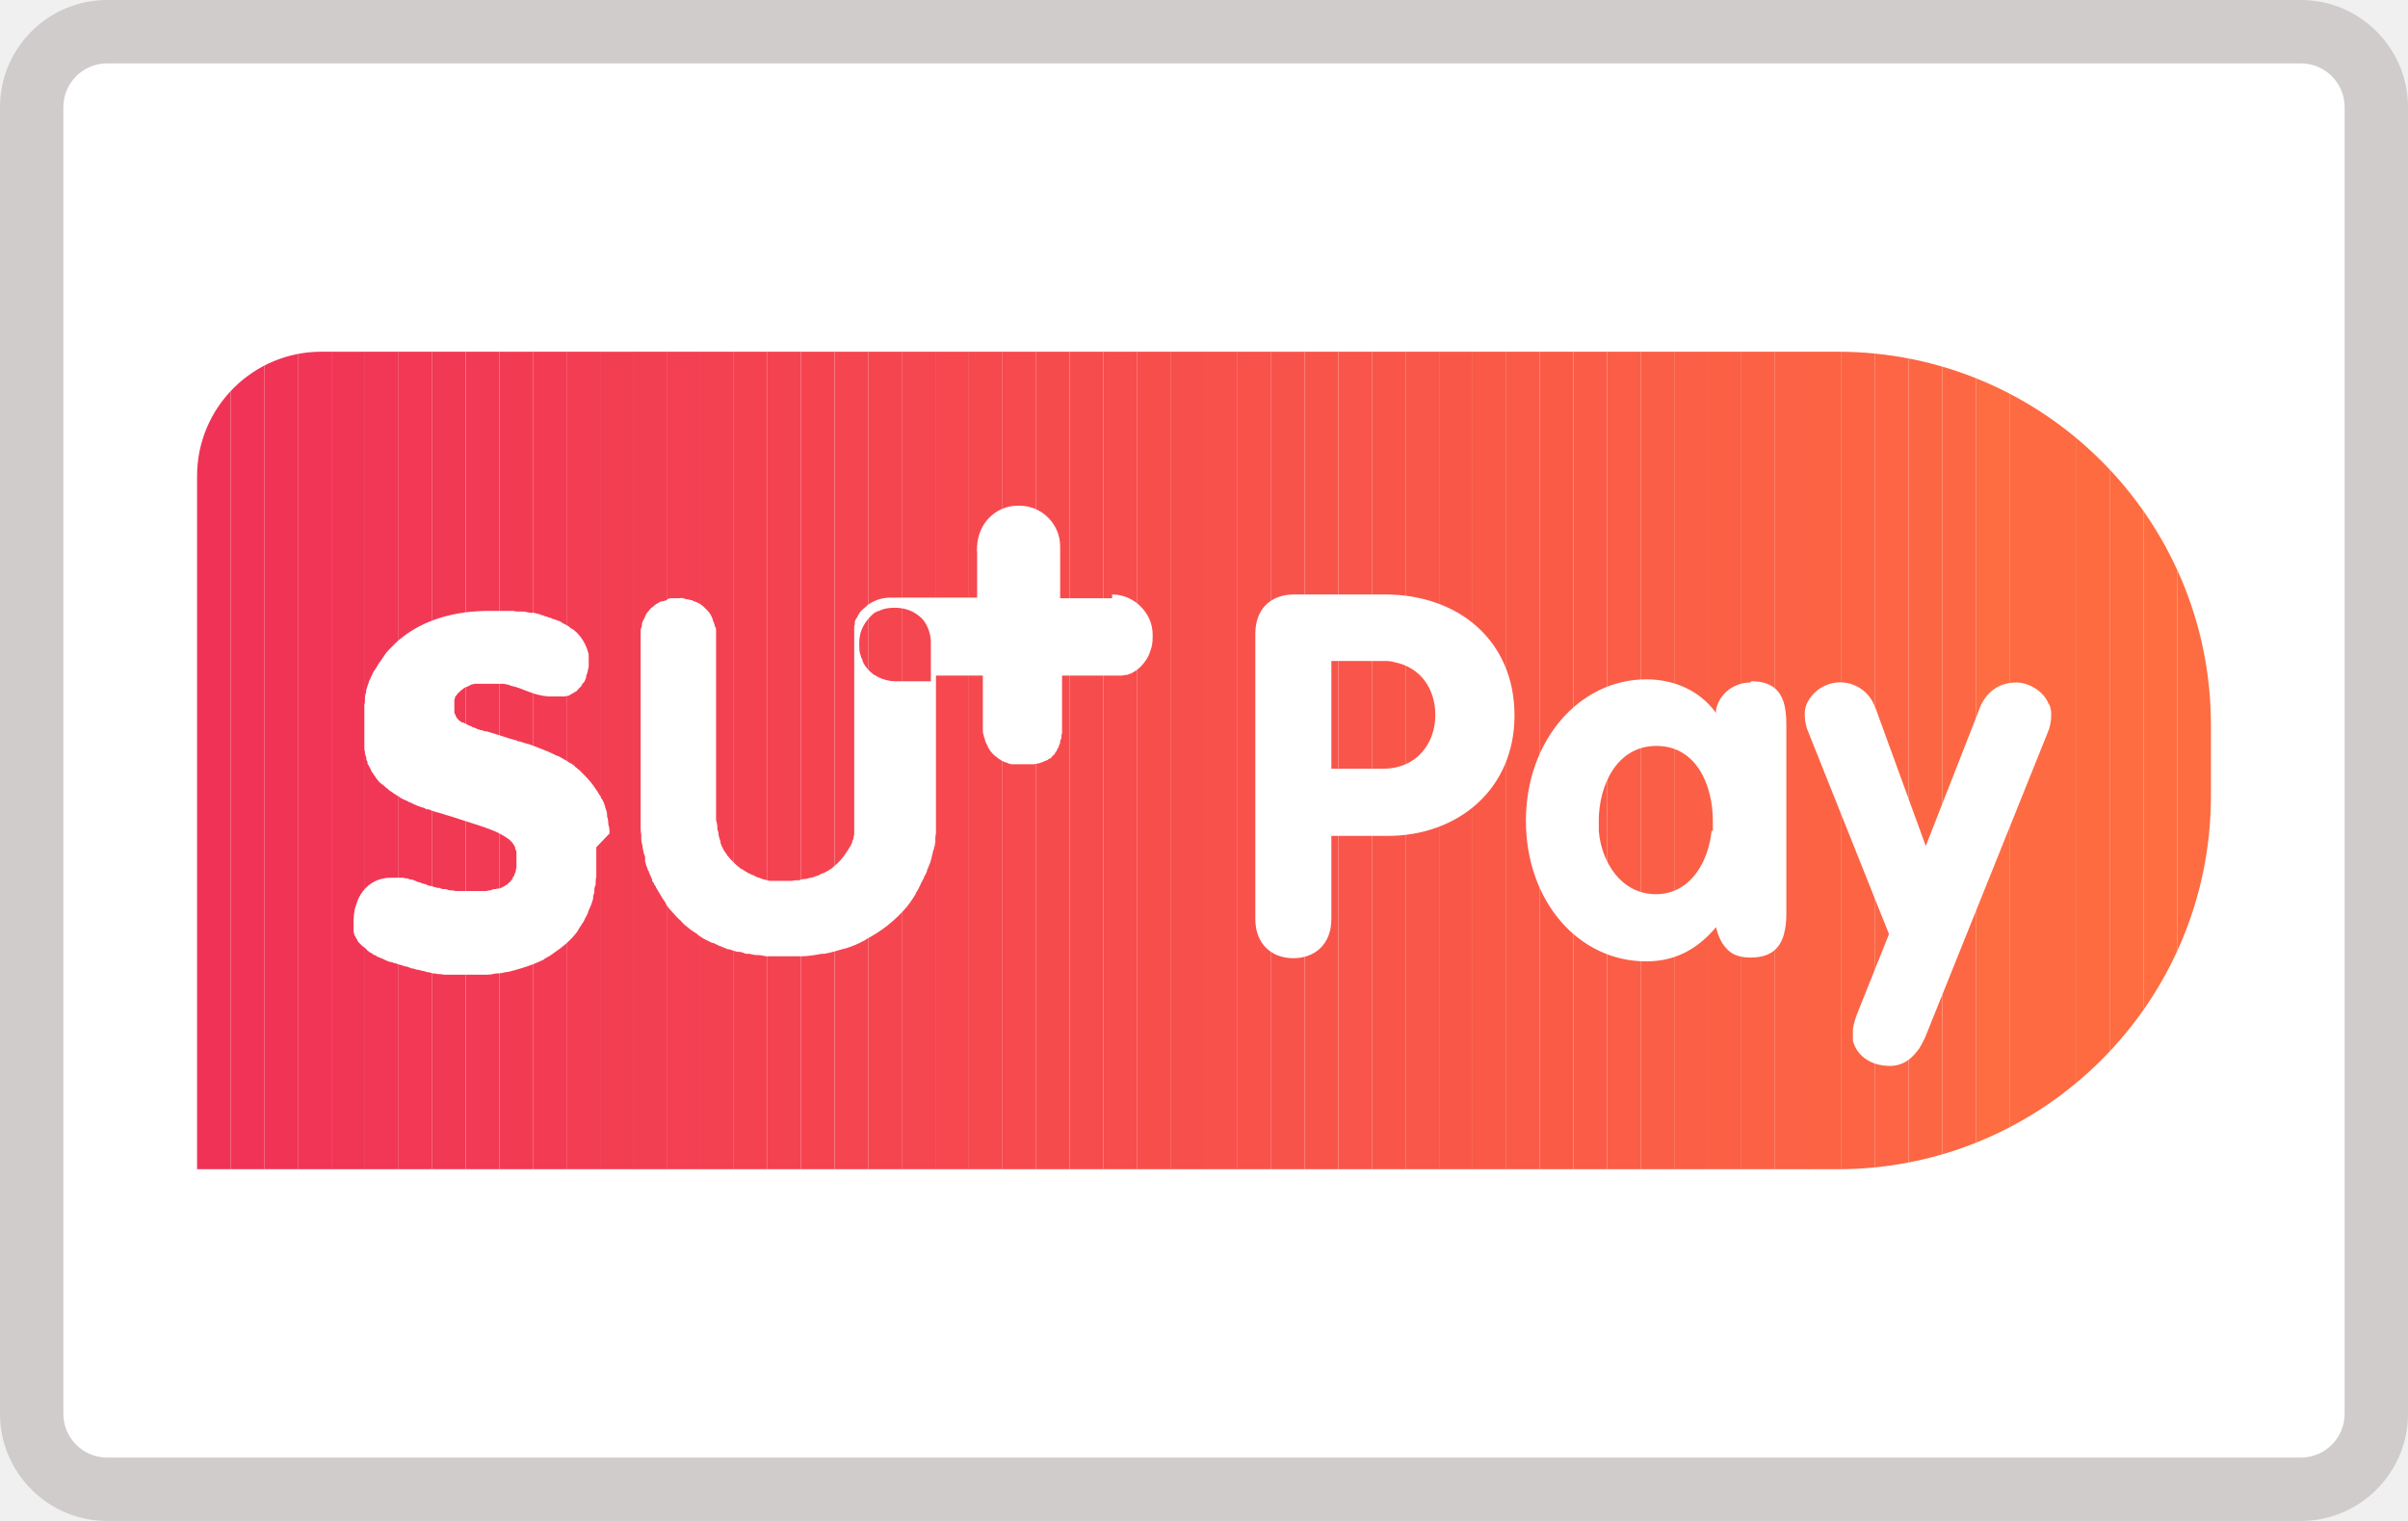
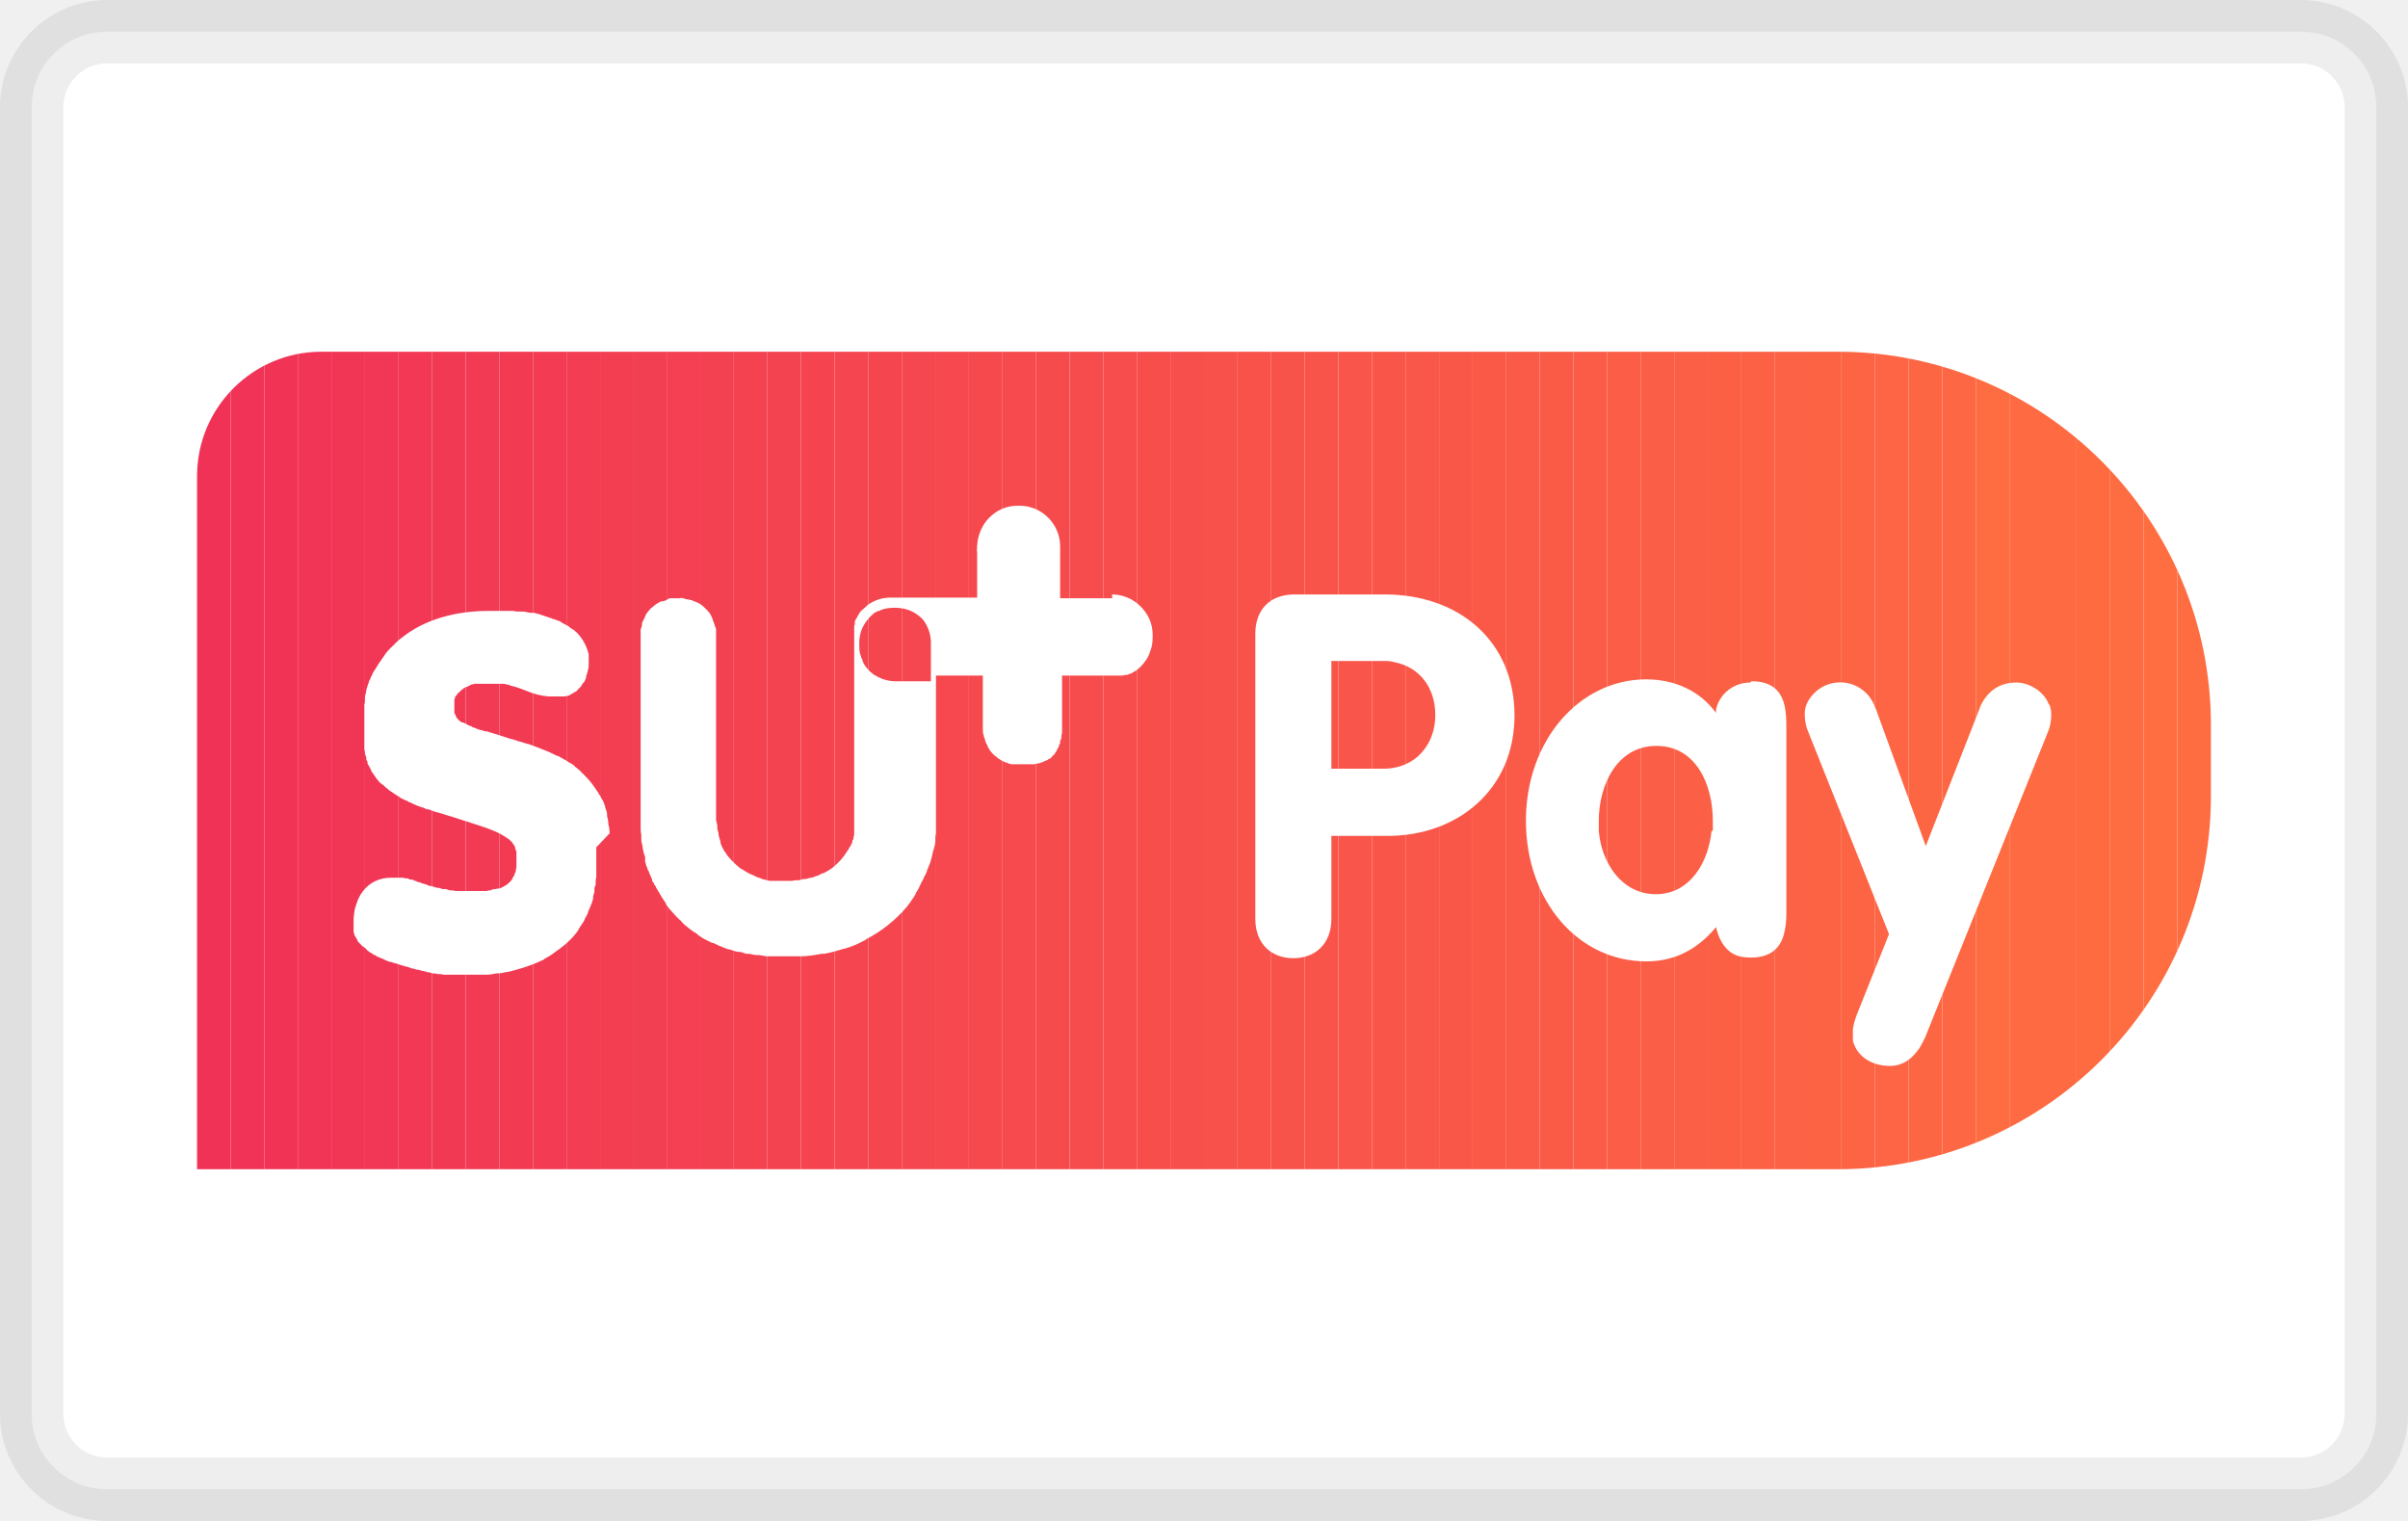
<svg xmlns="http://www.w3.org/2000/svg" id="Capa_1" width="38" height="24" viewBox="0 0 38 24" role="img" aria-labelledby="pi-sumas-pay">
  <defs>
    <clipPath id="clippath">
      <path fill="none" d="M5.07 5.55H29c3.25 0 5.89 2.64 5.89 5.89v1.12c0 3.25-2.64 5.89-5.89 5.89H3.11V7.51c0-1.08.88-1.96 1.96-1.96z" />
    </clipPath>
  </defs>
  <path fill="#fff" d="M1.69.5h34.62c.66 0 1.19.53 1.19 1.19v20.62c0 .66-.53 1.19-1.19 1.19H1.69c-.66 0-1.19-.53-1.19-1.19V1.69C.5 1.03 1.03.5 1.69.5z" />
-   <path fill="#d0cccc" d="M36.31 1c.38 0 .69.31.69.69v20.62c0 .38-.31.69-.69.69H1.69c-.38 0-.69-.31-.69-.69V1.69c0-.38.31-.69.69-.69h34.62m0-1H1.69C.76 0 0 .76 0 1.69v20.62C0 23.24.76 24 1.69 24h34.62c.93 0 1.69-.76 1.69-1.69V1.69C38 .76 37.24 0 36.31 0z" />
+   <path fill="#000" opacity=".07" d="M36.31 1c.38 0 .69.31.69.69v20.62c0 .38-.31.69-.69.69H1.69c-.38 0-.69-.31-.69-.69V1.69c0-.38.31-.69.69-.69h34.62m0-1H1.69C.76 0 0 .76 0 1.69v20.62C0 23.24.76 24 1.69 24h34.62c.93 0 1.69-.76 1.69-1.69V1.69C38 .76 37.24 0 36.31 0z" />
  <g clip-path="url(#clippath)">
    <path fill="#f03257" d="M3.11 5.55h.53v12.9h-.53z" />
    <path fill="#f03357" d="M3.64 5.55h.53v12.9h-.53z" />
    <path fill="#f13456" d="M4.17 5.55h.53v12.9h-.53z" />
    <path fill="#f13556" d="M4.7 5.55h.53v12.9H4.7z" />
    <path fill="#f13655" d="M5.23 5.55h.53v12.9h-.53z" />
    <path fill="#f13755" d="M5.76 5.55h.53v12.9h-.53z" />
    <path fill="#f23855" d="M6.29 5.55h.53v12.9h-.53z" />
    <path fill="#f23954" d="M6.82 5.55h.53v12.9h-.53z" />
    <path fill="#f23a54" d="M7.35 5.55h.53v12.9h-.53z" />
    <path fill="#f23b53" d="M7.88 5.55h.53v12.9h-.53z" />
    <path fill="#f33c53" d="M8.41 5.55h.53v12.9h-.53z" />
    <path fill="#f33d53" d="M8.94 5.55h.53v12.9h-.53z" />
    <path fill="#f33e52" d="M9.47 5.55H10v12.9h-.53z" />
    <path fill="#f33f52" d="M9.99 5.55h.53v12.9h-.53z" />
    <path fill="#f44052" d="M10.52 5.55h.53v12.9h-.53z" />
    <path fill="#f44151" d="M11.05 5.55h.53v12.9h-.53z" />
    <path fill="#f44251" d="M11.58 5.55h.53v12.9h-.53z" />
    <path fill="#f44350" d="M12.11 5.55h.53v12.9h-.53z" />
    <path fill="#f54450" d="M12.64 5.55h.53v12.9h-.53z" />
    <path fill="#f54550" d="M13.17 5.55h.53v12.9h-.53z" />
    <path fill="#f5464f" d="M13.7 5.55h.53v12.9h-.53z" />
    <path fill="#f5474f" d="M14.23 5.55h.53v12.9h-.53z" />
    <path fill="#f6484e" d="M14.76 5.55h.53v12.9h-.53z" />
    <path fill="#f6494e" d="M15.29 5.55h.53v12.9h-.53z" />
    <path fill="#f64a4e" d="M15.82 5.55h.53v12.9h-.53z" />
    <path fill="#f64b4d" d="M16.35 5.55h.53v12.9h-.53z" />
    <path fill="#f74c4d" d="M16.88 5.55h.53v12.9h-.53z" />
    <path fill="#f74d4c" d="M17.41 5.55h.53v12.9h-.53z" />
    <path fill="#f74e4c" d="M17.94 5.55h.53v12.9h-.53z" />
    <path fill="#f74f4c" d="M18.47 5.55H19v12.9h-.53z" />
    <path fill="#f8514b" d="M19 5.55h.53v12.9H19z" />
    <path fill="#f8524b" d="M19.53 5.55h.53v12.9h-.53z" />
    <path fill="#f8534b" d="M20.06 5.55h.53v12.9h-.53z" />
    <path fill="#f8544a" d="M20.59 5.55h.53v12.9h-.53z" />
    <path fill="#f9554a" d="M21.12 5.55h.53v12.9h-.53z" />
    <path fill="#f95649" d="M21.65 5.55h.53v12.9h-.53z" />
    <path fill="#f95749" d="M22.18 5.55h.53v12.9h-.53z" />
    <path fill="#f95849" d="M22.71 5.55h.53v12.9h-.53z" />
    <path fill="#fa5948" d="M23.24 5.55h.53v12.9h-.53z" />
    <path fill="#fa5a48" d="M23.77 5.55h.53v12.9h-.53z" />
    <path fill="#fa5b47" d="M24.3 5.55h.53v12.9h-.53z" />
    <path fill="#fa5c47" d="M24.83 5.55h.53v12.9h-.53z" />
    <path fill="#fb5d47" d="M25.36 5.55h.53v12.9h-.53z" />
    <path fill="#fb5e46" d="M25.89 5.55h.53v12.9h-.53z" />
    <path fill="#fb5f46" d="M26.42 5.55h.53v12.9h-.53z" />
    <path fill="#fb6045" d="M26.95 5.55h.53v12.9h-.53z" />
    <path fill="#fc6145" d="M27.48 5.55h.53v12.9h-.53z" />
    <path fill="#fc6245" d="M28.01 5.55h.53v12.9h-.53z" />
    <path fill="#fc6344" d="M28.53 5.55h.53v12.9h-.53z" />
    <path fill="#fc6444" d="M29.06 5.55h.53v12.9h-.53z" />
    <path fill="#fd6544" d="M29.59 5.55h.53v12.9h-.53z" />
    <path fill="#fd6643" d="M30.12 5.55h.53v12.9h-.53z" />
    <path fill="#fd6743" d="M30.65 5.55h.53v12.9h-.53z" />
    <path fill="#fe6c41" d="M31.18 5.55h.53v12.9h-.53z" />
    <path fill="#fe6a42" d="M31.71 5.55h.53v12.9h-.53zM32.24 5.55h.53v12.9h-.53z" />
    <path fill="#fe6b41" d="M32.77 5.55h.53v12.9h-.53z" />
    <path fill="#fe6c41" d="M33.3 5.55h.53v12.9h-.53z" />
    <path fill="#ff6e40" d="M33.83 5.55h.53v12.9h-.53z" />
    <path fill="#fe6c41" d="M34.36 5.55h.53v12.9h-.53z" />
  </g>
  <path fill="#fff" d="M17.55 9.44h-.82v-.73-.09c0-.35-.29-.64-.64-.64h-.03c-.18 0-.33.07-.45.19-.11.11-.18.27-.19.44s0 .06 0 .09v.73h-1.37a.61.61 0 00-.3.08c-.03.02-.06.03-.08.06-.02.02-.04.03-.06.05l-.04.04s0 .01-.01.02c0 .01-.02.02-.02.03 0 0 0 .01-.01.02 0 .01-.01.02-.02.03 0 0 0 .02-.01.02 0 .01-.01.02-.01.03v.03c0 .01 0 .02-.01.04V13.16c0 .01 0 .03-.01.04v.02c0 .02-.01.03-.02.05v.01c0 .02-.01.03-.02.05 0 .02-.02.03-.03.05 0 .02-.02.03-.03.05-.06.1-.14.19-.23.26-.02.02-.05.03-.07.05h-.01c-.02.02-.05.03-.07.04h-.01c-.03.01-.05.03-.08.04h-.01c-.03.01-.05.02-.08.03h-.01c-.03 0-.06.02-.09.02h-.01c-.03 0-.06.01-.09.02h-.01c-.03 0-.07 0-.1.01H12.16c-.03 0-.06-.01-.09-.02-.03 0-.06-.02-.09-.03 0 0-.02 0-.03-.01-.02 0-.04-.02-.06-.03 0 0-.02 0-.03-.01-.03-.01-.06-.03-.08-.04-.03-.02-.05-.03-.08-.05 0 0-.01 0-.02-.01-.02-.02-.05-.04-.07-.06l-.01-.01-.06-.06-.01-.01c-.02-.02-.04-.05-.06-.07 0 0 0-.01-.01-.02-.02-.03-.04-.05-.05-.08-.02-.03-.03-.06-.04-.09v-.02c-.01-.03-.02-.06-.03-.1v-.02c0-.03-.02-.06-.02-.09v-.02c0-.04-.01-.07-.02-.11v-.03V10.09v-.1-.03c0-.03 0-.06-.02-.08 0-.03-.02-.06-.03-.09v-.01c-.01-.02-.02-.05-.03-.07a.304.304 0 00-.05-.07l-.06-.06a.377.377 0 00-.15-.09c-.01 0-.03-.01-.04-.02-.01 0-.03 0-.05-.01-.03 0-.06-.01-.09-.02s-.04 0-.06 0h-.09-.02c-.03 0-.06 0-.08.02s-.05.02-.08.03h-.02s-.05.03-.07.04-.06.05-.09.07c-.02.02-.03.04-.05.06-.02.02-.03.04-.04.07s-.02.04-.03.06-.02.04-.02.07c0 .02-.01.05-.02.07v3.12c0 .04 0 .08.01.12v.07c0 .04.01.08.02.11 0 .02 0 .04.01.06 0 .04.02.08.03.11v.06c0 .01 0 .03.01.04 0 .03.02.06.03.09 0 .02.01.03.02.04 0 .01 0 .02.01.03 0 .02.02.04.02.05 0 .01.01.03.02.04v.02c0 .02.02.03.03.05 0 .02.02.04.03.05V14l.09.15c.02.04.05.07.07.11v.01c.02.03.04.05.06.08l.02.02s.06.07.09.1l.03.03c.02.02.04.03.05.05l.02.02.02.02c.06.05.12.1.19.14 0 0 .02.01.02.02l.09.06s.01 0 .02.01l.12.06h.02c.03.02.07.03.1.05.01 0 .02 0 .03.01.03.01.07.03.1.04h.02c.04.01.08.03.13.04h.03c.03 0 .07.02.1.03h.04c.04 0 .08.02.12.02h.02c.05 0 .09.01.14.02h.55c.11 0 .22-.02.33-.04h.04c.11-.02.21-.05.31-.08.01 0 .02 0 .04-.01.1-.03.19-.07.28-.12.01 0 .02-.01.03-.02.25-.13.46-.3.64-.51.02-.03.04-.05.06-.08 0 0 .01-.02.02-.03.01-.02.03-.04.04-.06 0-.01.02-.02.02-.04.01-.02.02-.04.03-.05 0-.01.02-.03.02-.04l.03-.06c0-.01.01-.03.02-.04l.03-.06c0-.01.01-.03.02-.04.01-.02.02-.04.03-.07 0-.01 0-.02.01-.03.01-.03.03-.07.04-.1.01-.03.02-.07.03-.11 0-.01 0-.02.01-.04 0-.02.01-.05.02-.07 0-.01 0-.03.01-.04 0-.02.01-.05.01-.07v-.05c0-.02 0-.05.01-.07v-.05-.08-.05-.08-.04V10.66h-.6-.02H15.51v.85c0 .03 0 .06.01.08s0 .04.02.06c0 .01 0 .03.01.04 0 .02.01.03.02.05.03.08.08.15.15.2.03.03.07.05.1.07.02 0 .03.02.05.02.02 0 .03.01.05.02.02 0 .03.01.05.01H16.28c.03 0 .05 0 .08-.01h.01c.05-.01.1-.03.14-.05.02 0 .03-.02.05-.03h.01c.01 0 .02-.02.03-.03l.01-.01.04-.04v-.01c.01-.01.02-.03.03-.04v-.01c.01-.02.02-.03.03-.05v-.01c0-.02.02-.03.02-.05v-.02c0-.02.01-.03.02-.05v-.03c0-.02 0-.03.01-.05v-.03-.03-.02-.83H17.7c.02 0 .03 0 .05-.01h.03c.02 0 .04-.02.06-.02.03-.01.05-.03.07-.04 0 0 .01 0 .02-.01.02-.02.04-.03.06-.05.07-.07.13-.15.16-.25.03-.07.04-.15.04-.23v-.03c0-.18-.07-.33-.19-.45a.636.636 0 00-.45-.19zm-2.87 1.31h-.51a.62.62 0 01-.37-.1c-.01 0-.02-.01-.03-.02a.521.521 0 01-.14-.16c0-.01-.02-.03-.02-.05s-.01-.03-.02-.04c0-.01 0-.03-.01-.04-.02-.05-.02-.11-.02-.18 0-.04 0-.08.01-.12v-.01c.03-.15.12-.27.23-.36l.06-.03h.01s.02 0 .02-.01c.07-.03.15-.04.23-.04.14 0 .27.04.37.12.02.01.03.03.05.04 0 0 .01.02.02.02a.603.603 0 01.13.4v.58zm-5.06 2.4s0-.09-.02-.14v-.02a.36.36 0 00-.02-.11v-.03c0-.04-.02-.08-.03-.11v-.01c-.01-.03-.02-.07-.04-.1 0-.01-.01-.02-.02-.03a.161.161 0 00-.04-.07c-.01-.03-.03-.05-.05-.08-.05-.08-.11-.15-.18-.22l-.06-.06-.02-.02c-.02-.01-.03-.03-.05-.04 0 0-.02-.01-.02-.02-.02-.02-.04-.03-.07-.05 0 0-.01 0-.02-.01 0 0-.02-.01-.03-.02-.05-.03-.09-.05-.14-.08H8.8c-.05-.02-.1-.05-.15-.07l-.15-.06c-.05-.02-.11-.04-.16-.06h-.01c-.04-.01-.09-.03-.13-.04-.02 0-.04-.01-.06-.02-.03 0-.05-.02-.08-.02-.15-.05-.28-.09-.38-.12h-.02c-.02 0-.05-.02-.07-.02-.01 0-.02 0-.03-.01-.02 0-.04-.01-.05-.02 0 0-.02 0-.03-.01-.02 0-.03-.01-.04-.02 0 0-.02 0-.03-.01-.01 0-.03-.01-.04-.02 0 0-.01 0-.02-.01-.01 0-.02-.01-.04-.02h-.02a.27.27 0 01-.08-.07c0-.01-.02-.02-.02-.04 0-.01-.01-.02-.02-.04v-.04-.01-.05-.04-.02-.03-.01c0-.01 0-.02.01-.03v-.01c0-.01 0-.02.02-.03 0-.01.01-.02.02-.03 0-.01.02-.02.03-.03l.03-.03s.03-.02.04-.03c.01 0 .02-.02.04-.02.01 0 .03-.01.04-.02.01 0 .03-.01.04-.02.01 0 .03 0 .04-.01H7.92c.03 0 .05 0 .07.01.03 0 .05.01.07.02.1.02.19.06.27.09.1.04.2.07.33.08H8.9c.01 0 .03 0 .04-.01h.02c.02 0 .04-.02.06-.03.02-.01.04-.02.05-.03 0 0 .01 0 .02-.01.01 0 .02-.02.03-.03l.02-.02.03-.03.01-.02c.01-.02.02-.03.04-.05.01-.02.02-.04.03-.07v-.02c.02-.05.03-.1.04-.15v-.02-.08-.07c0-.02 0-.04-.01-.06a.703.703 0 00-.18-.31l-.01-.01c-.02-.01-.03-.03-.05-.04 0 0-.01 0-.02-.01-.02-.01-.04-.03-.05-.04 0 0-.01 0-.02-.01a.746.746 0 01-.12-.07s-.02 0-.03-.01c-.02 0-.04-.02-.06-.02-.02 0-.03-.01-.05-.02-.02 0-.04-.01-.06-.02-.02 0-.04-.01-.06-.02-.02 0-.04-.01-.06-.02-.03 0-.06-.02-.09-.02h-.04c-.04 0-.08-.02-.13-.02H8.2c-.03 0-.07 0-.1-.01h-.39c-.53 0-1.03.14-1.39.44-.03.02-.06.05-.09.08l-.02.02-.08.08a.55.55 0 00-.07.09s-.01.02-.02.03c-.02.03-.04.06-.07.1-.02.03-.03.06-.05.08 0 .01-.01.02-.02.03l-.03.06c0 .01-.01.02-.02.04 0 .02-.02.04-.03.07 0 .01 0 .02-.01.03l-.03.1v.01c0 .03-.02.07-.02.1v.04c0 .03 0 .05-.01.08V11.8c0 .02 0 .04.01.06v.02c0 .02.01.05.02.07v.02c0 .02.01.04.02.05v.02c0 .02.01.03.02.04 0 0 0 .01.01.02 0 .01.02.03.02.04 0 0 0 .01.01.02 0 .02.02.03.03.05.03.04.05.08.08.11.01.02.03.03.04.04l.02.02h.01c.02.02.05.05.08.07l.02.02s.02.01.03.02c0 0 .02.01.03.02.01 0 .02.02.03.02 0 0 .02.01.03.02.02.01.04.02.06.04l.06.03s.01 0 .02.01c.02 0 .04.02.06.03h.01l.06.03c.02.01.05.02.07.03.02 0 .04.02.06.02.02 0 .05.02.07.03h.03c.07.03.14.05.22.07.05.02.1.03.16.05.3.1.56.17.74.26.05.03.09.05.13.08.02.01.04.03.05.04.01.01.03.03.04.05.01.01.02.03.03.05v.02c0 .01.01.03.02.04v.24c0 .02 0 .04-.01.05v.02c0 .02-.01.03-.02.05v.01c0 .02-.02.03-.03.05v.01s-.01.02-.02.03l-.01.01c0 .01-.02.02-.03.03l-.03.03s-.01 0-.02.01c-.02.01-.03.02-.05.03-.01 0-.03.02-.05.02h-.02c-.01 0-.03.01-.04.01H7.8c-.02 0-.04.01-.06.02-.02 0-.04 0-.06.01h-.07-.39c-.02 0-.05 0-.07-.01h-.04c-.02 0-.05-.01-.07-.02H7c-.02 0-.05-.01-.07-.02H6.9l-.1-.03h-.01c-.03 0-.05-.02-.08-.03-.01 0-.02 0-.04-.01-.02 0-.04-.02-.06-.02-.02 0-.03-.01-.05-.02-.02 0-.03-.01-.05-.02h-.02c-.02 0-.04-.01-.06-.02h-.02c-.01 0-.03 0-.04-.01H6.3h-.06-.07c-.19 0-.34.08-.44.21-.04.05-.08.12-.1.19l-.03.09c-.01.06-.02.12-.02.19v.17s0 .02.01.03v.02s.01.02.02.03c0 0 0 .01.01.02 0 .01.01.02.02.03v.01c0 .01.02.03.03.04l.04.04c.01.01.02.02.04.03l.01.01c.01 0 .02.02.03.03l.01.01c.01 0 .02.02.04.03 0 0 .01 0 .02.01.01 0 .03.02.04.03h.01c.02 0 .03.02.05.03h.01c.02.01.04.02.07.03.04.02.08.04.12.05h.01c.02 0 .04.02.07.02l.09.03c.02 0 .05.02.07.02.03 0 .06.02.09.03.03 0 .05.01.08.02.03 0 .06.01.09.02.03 0 .05.01.08.02.03 0 .06.01.09.02.02 0 .05 0 .07.01.03 0 .07 0 .1.01H7.69c.05 0 .09-.01.14-.02h.02c.04 0 .09-.01.13-.02.05 0 .09-.02.14-.03.14-.04.27-.08.4-.14s.05-.02.07-.04c.06-.03.11-.06.16-.1.12-.08.23-.17.32-.28.02-.02.04-.05.06-.08v-.01c.02-.02.03-.05.05-.07 0 0 0-.01.01-.02.02-.02.03-.05.04-.07 0 0 0-.01.01-.02.02-.03.03-.06.04-.08v-.01c.03-.07.06-.13.08-.21v-.03c0-.03.02-.05.02-.08v-.04c0-.02.01-.05.02-.07v-.04c0-.02 0-.05.01-.08v-.04-.08-.04-.13-.15-.03zm12.23-3.77h-1.42c-.4 0-.62.25-.62.62v4.5c0 .4.26.62.6.62s.6-.22.6-.62v-1.31h.89c1.1 0 2-.73 2-1.9s-.87-1.91-2.05-1.91zm.52 2.56c-.14.12-.32.19-.54.19h-.82v-1.7h.82c.06 0 .12 0 .18.02.4.08.64.41.64.83 0 .27-.1.5-.28.66zm5.25-1.17c-.26 0-.49.18-.54.43v.05c-.26-.36-.67-.53-1.1-.53-1.06 0-1.9.97-1.9 2.23s.82 2.22 1.9 2.22c.44 0 .8-.18 1.1-.54.03.13.08.24.15.32.09.11.21.16.4.16.38 0 .5-.22.54-.45.02-.1.02-.21.02-.31V11.5c0-.3 0-.75-.55-.75zm-.61 2.34c-.05.5-.34 1-.88 1s-.86-.5-.9-1v-.16c0-.55.28-1.18.91-1.18s.89.62.89 1.18v.16zm5.32-2c-.08-.21-.32-.34-.51-.34-.25 0-.43.12-.54.32-.02.03-.03.06-.04.09l-.85 2.17-.79-2.17s-.03-.06-.04-.09a.581.581 0 00-1.05.02c-.02.05-.03.1-.03.15 0 .12.02.21.06.3l1.27 3.18-.5 1.25c-.03.08-.06.17-.07.25v.18c.05.21.25.4.59.4.15 0 .28-.07.37-.17.03-.03.06-.07.09-.11.03-.05.06-.11.09-.17l1.93-4.8c.04-.09.06-.18.06-.3 0-.05-.01-.11-.03-.15z" />
</svg>
